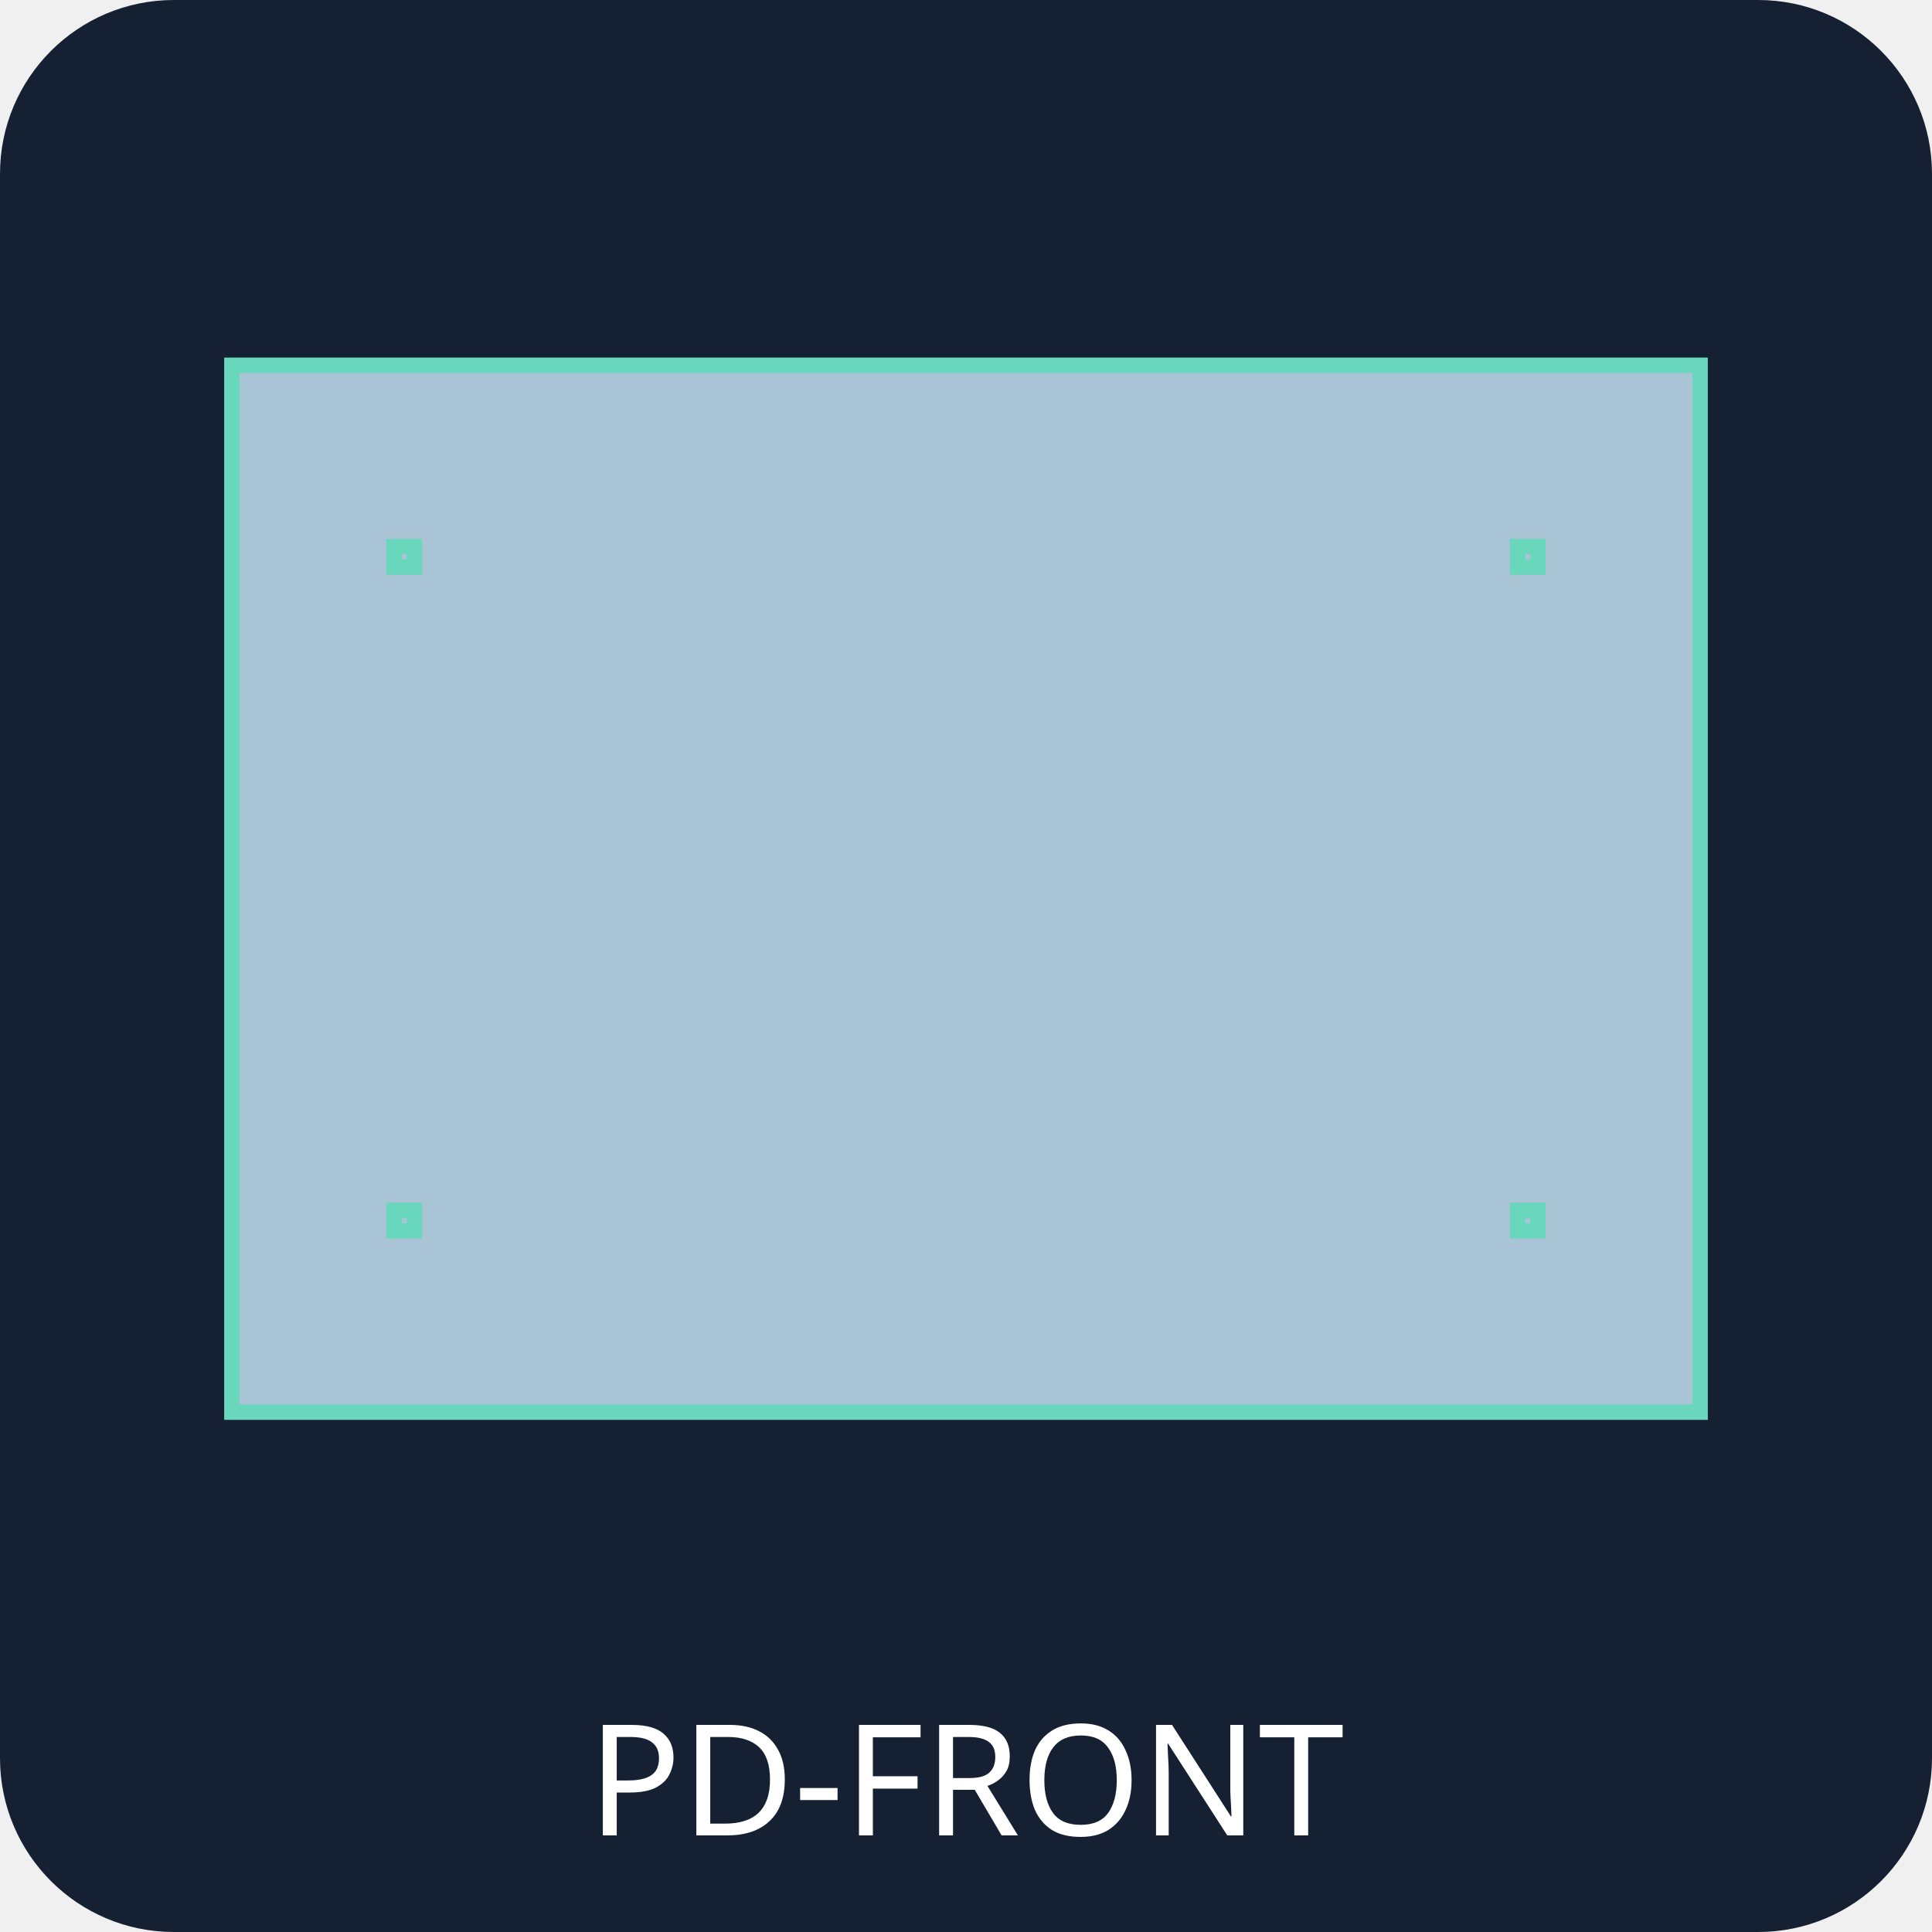
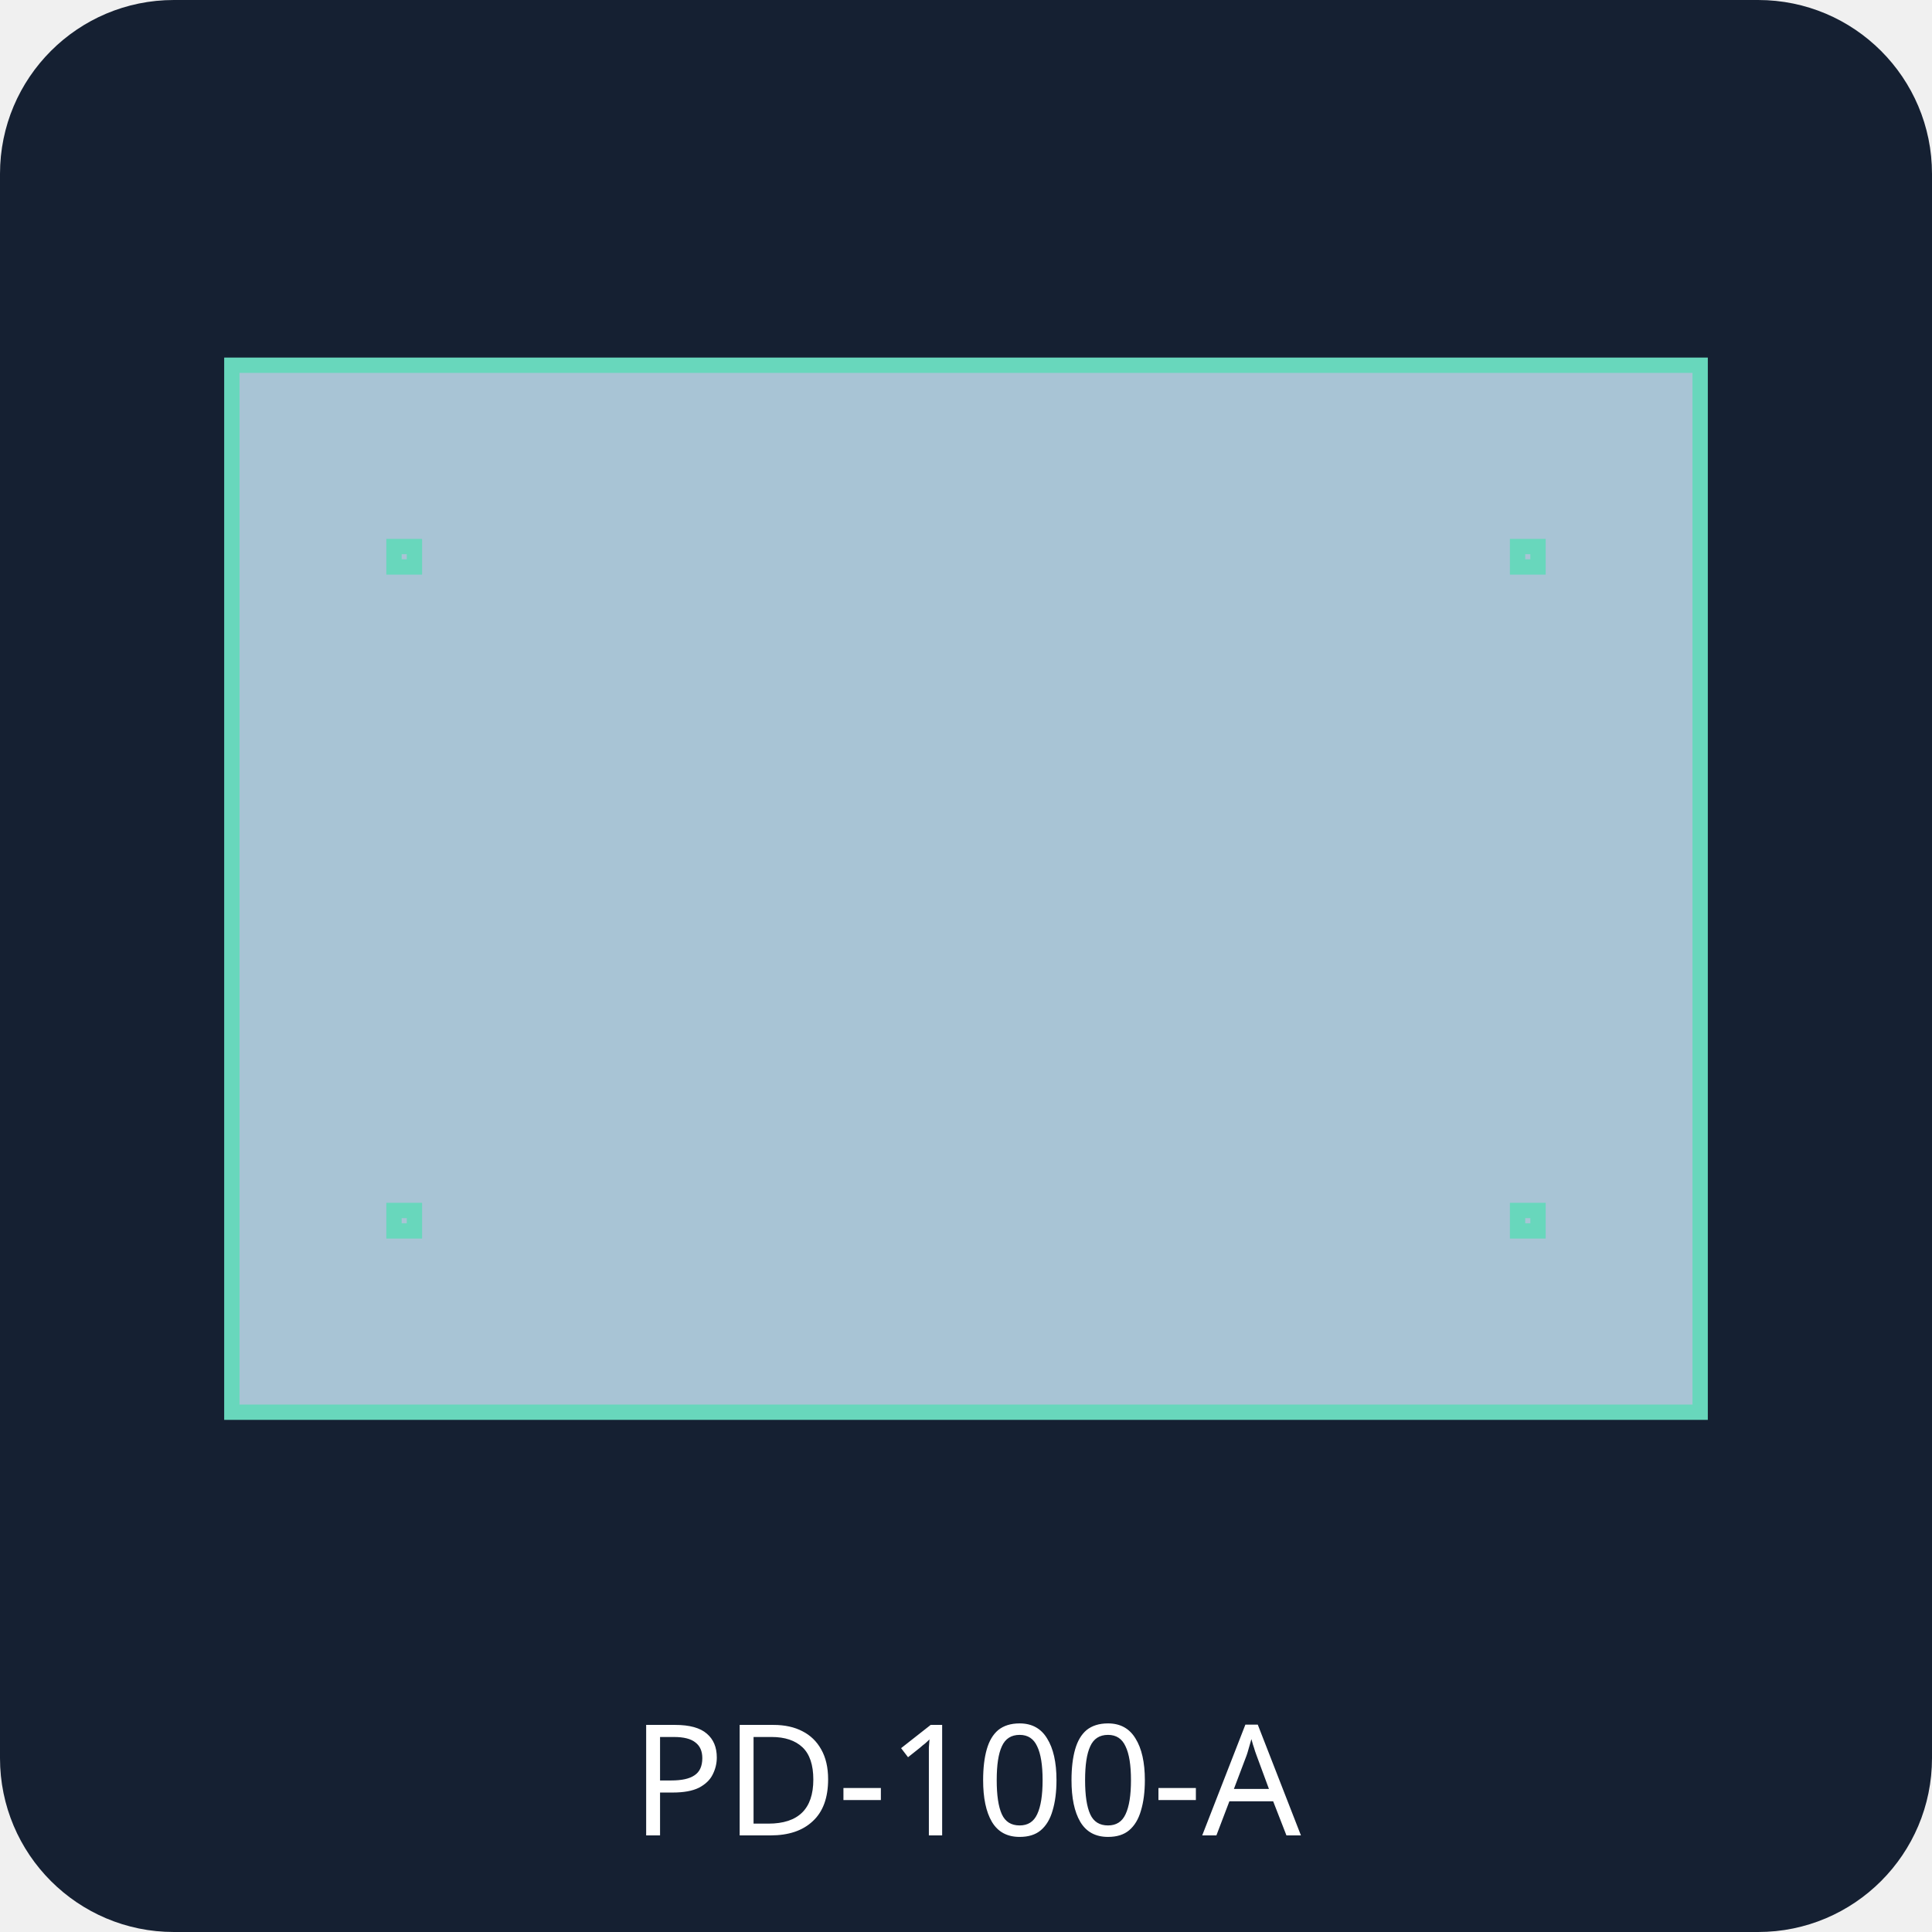
<svg xmlns="http://www.w3.org/2000/svg" width="128" height="128" viewBox="0 0 100 100">
  <rect width="100" height="100" rx="9" fill="#152032" />
  <g fill="#a8c4d5" stroke="#68d7bc" stroke-width="0.012" transform="translate(50.0 46.0) scale(66.08696)">
    <rect x="-0.575" y="-0.41" width="1.15" height="0.82" />
    <rect x="-0.448" y="0.252" width="0.016" height="0.016" />
    <rect x="-0.448" y="-0.268" width="0.016" height="0.016" />
    <rect x="0.432" y="0.252" width="0.016" height="0.016" />
    <rect x="0.432" y="-0.268" width="0.016" height="0.016" />
  </g>
-   <text x="50" y="95" text-anchor="middle" font-family="sans-serif" font-size="8" fill="#ffffff">PD-FRONT</text>
+   <text x="50" y="95" text-anchor="middle" font-family="sans-serif" font-size="8" fill="#ffffff">PD-100-A</text>
</svg>
